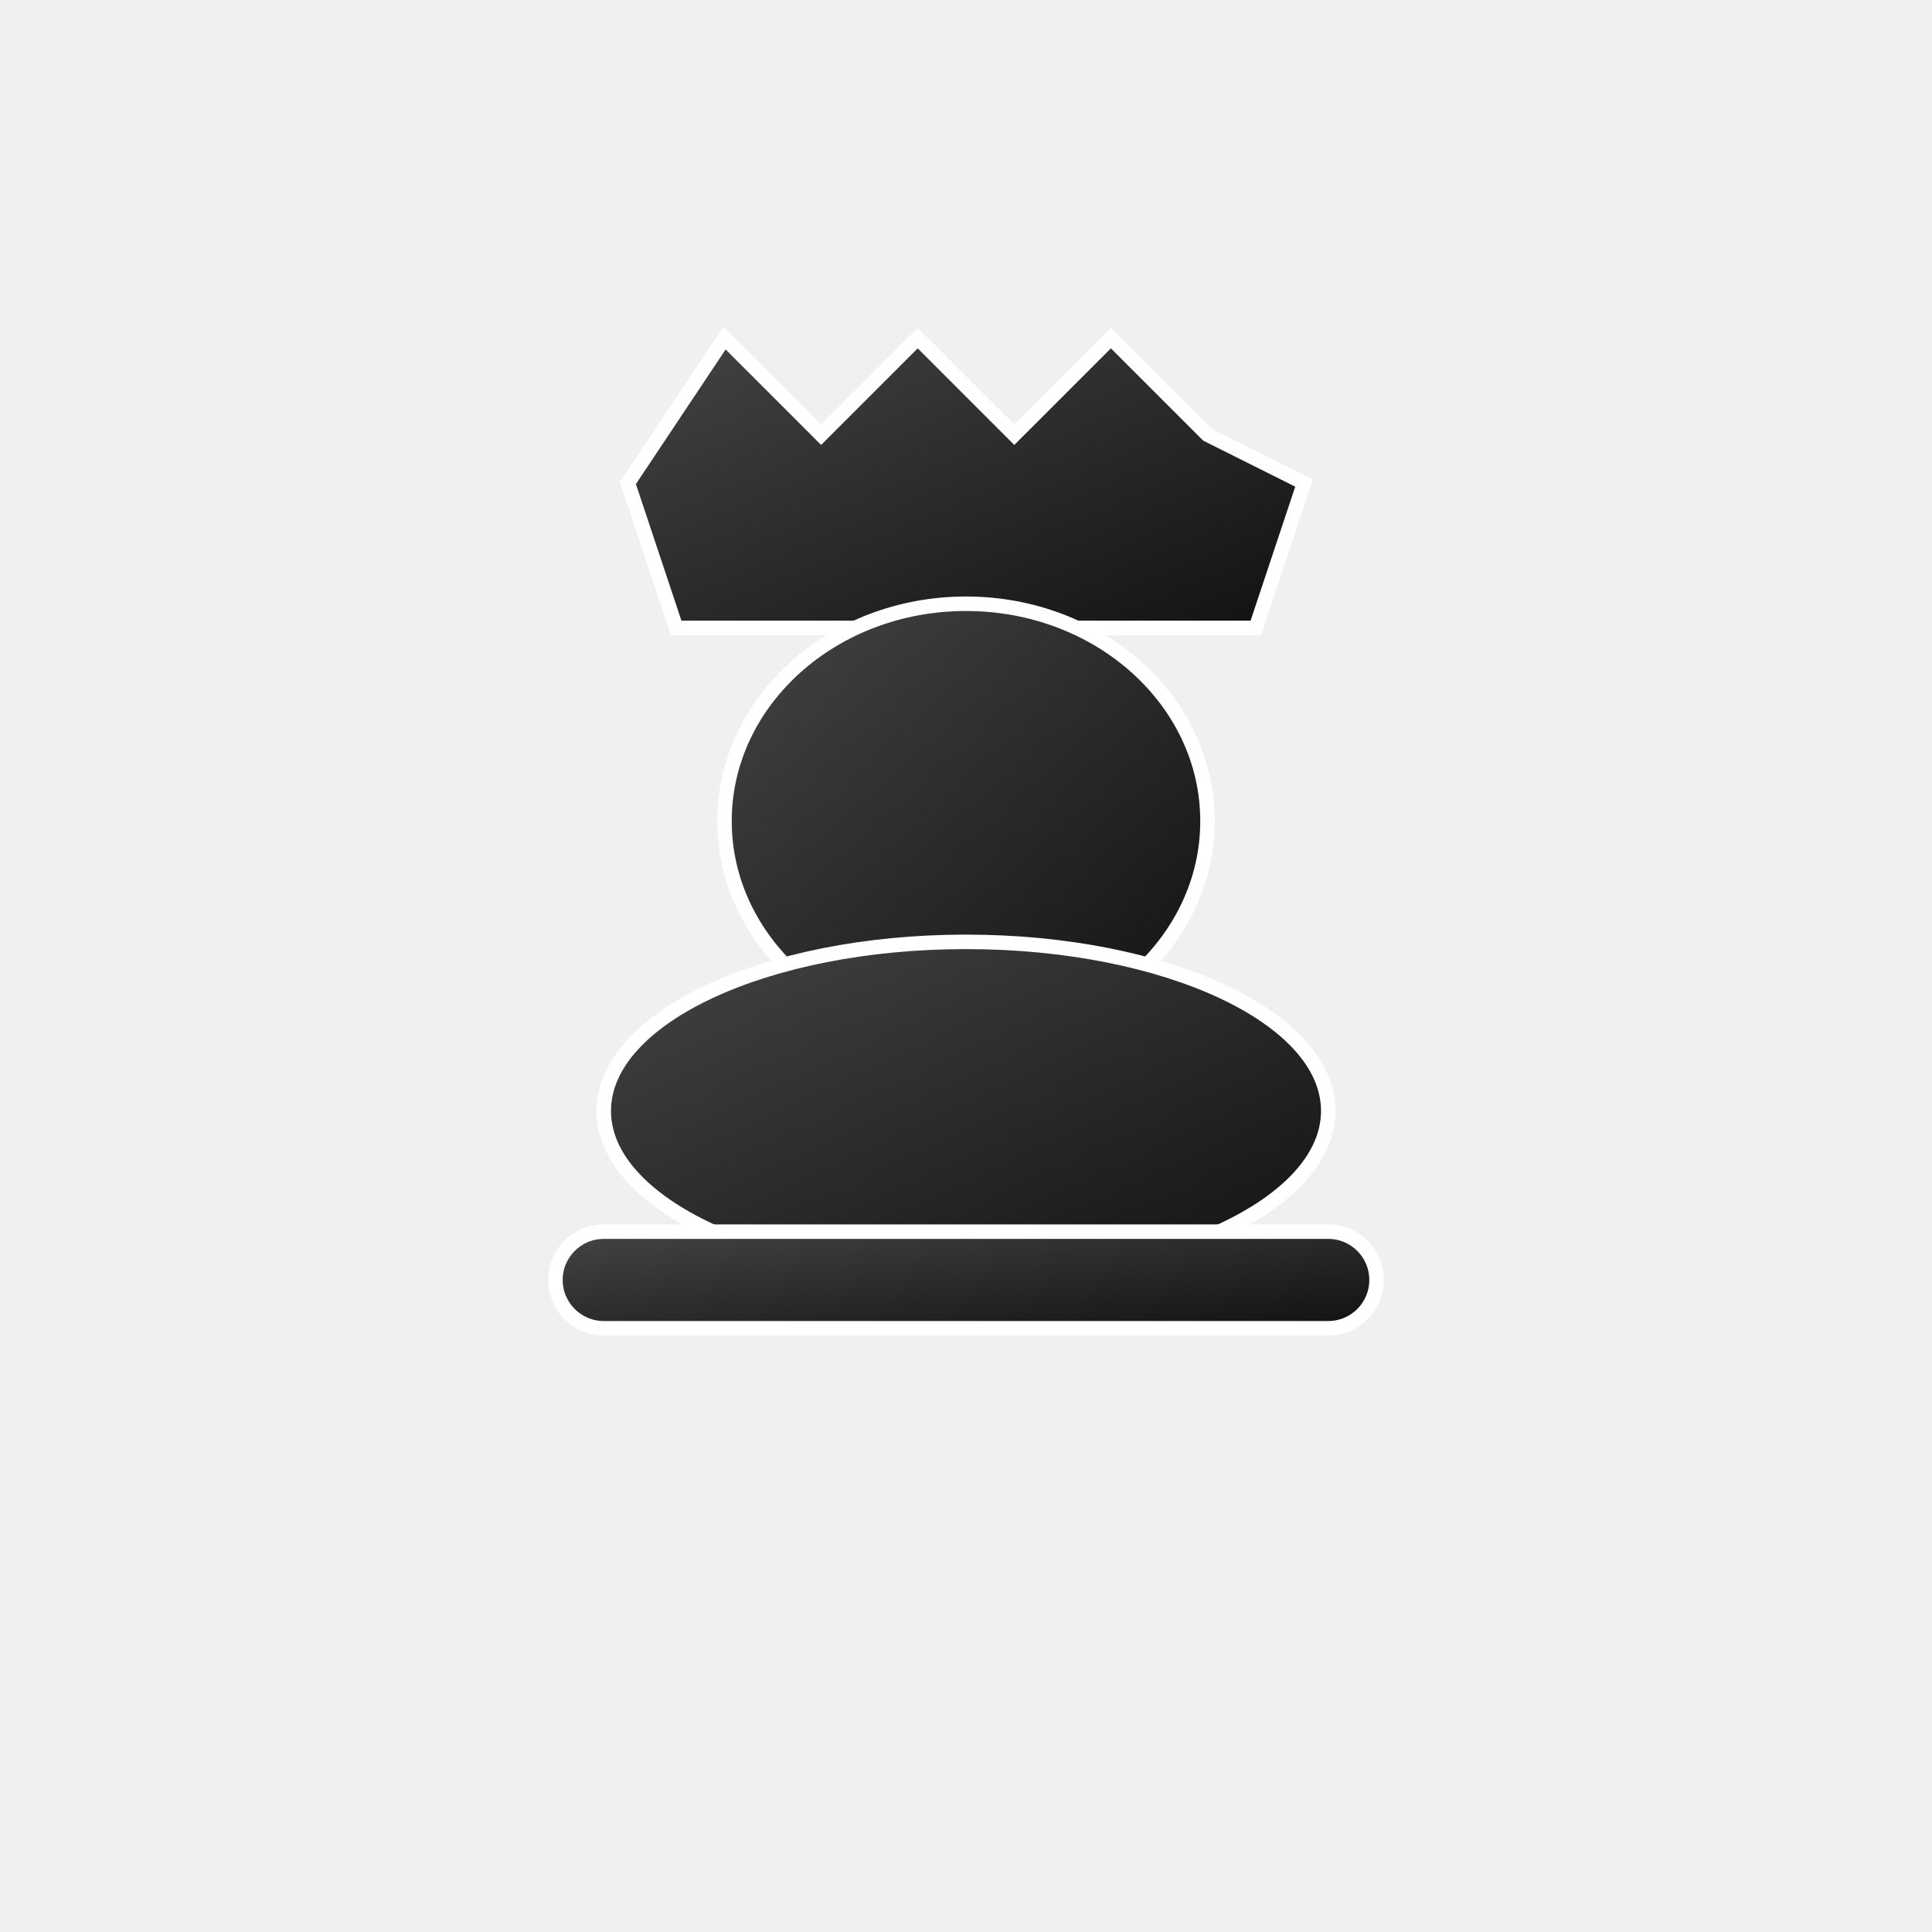
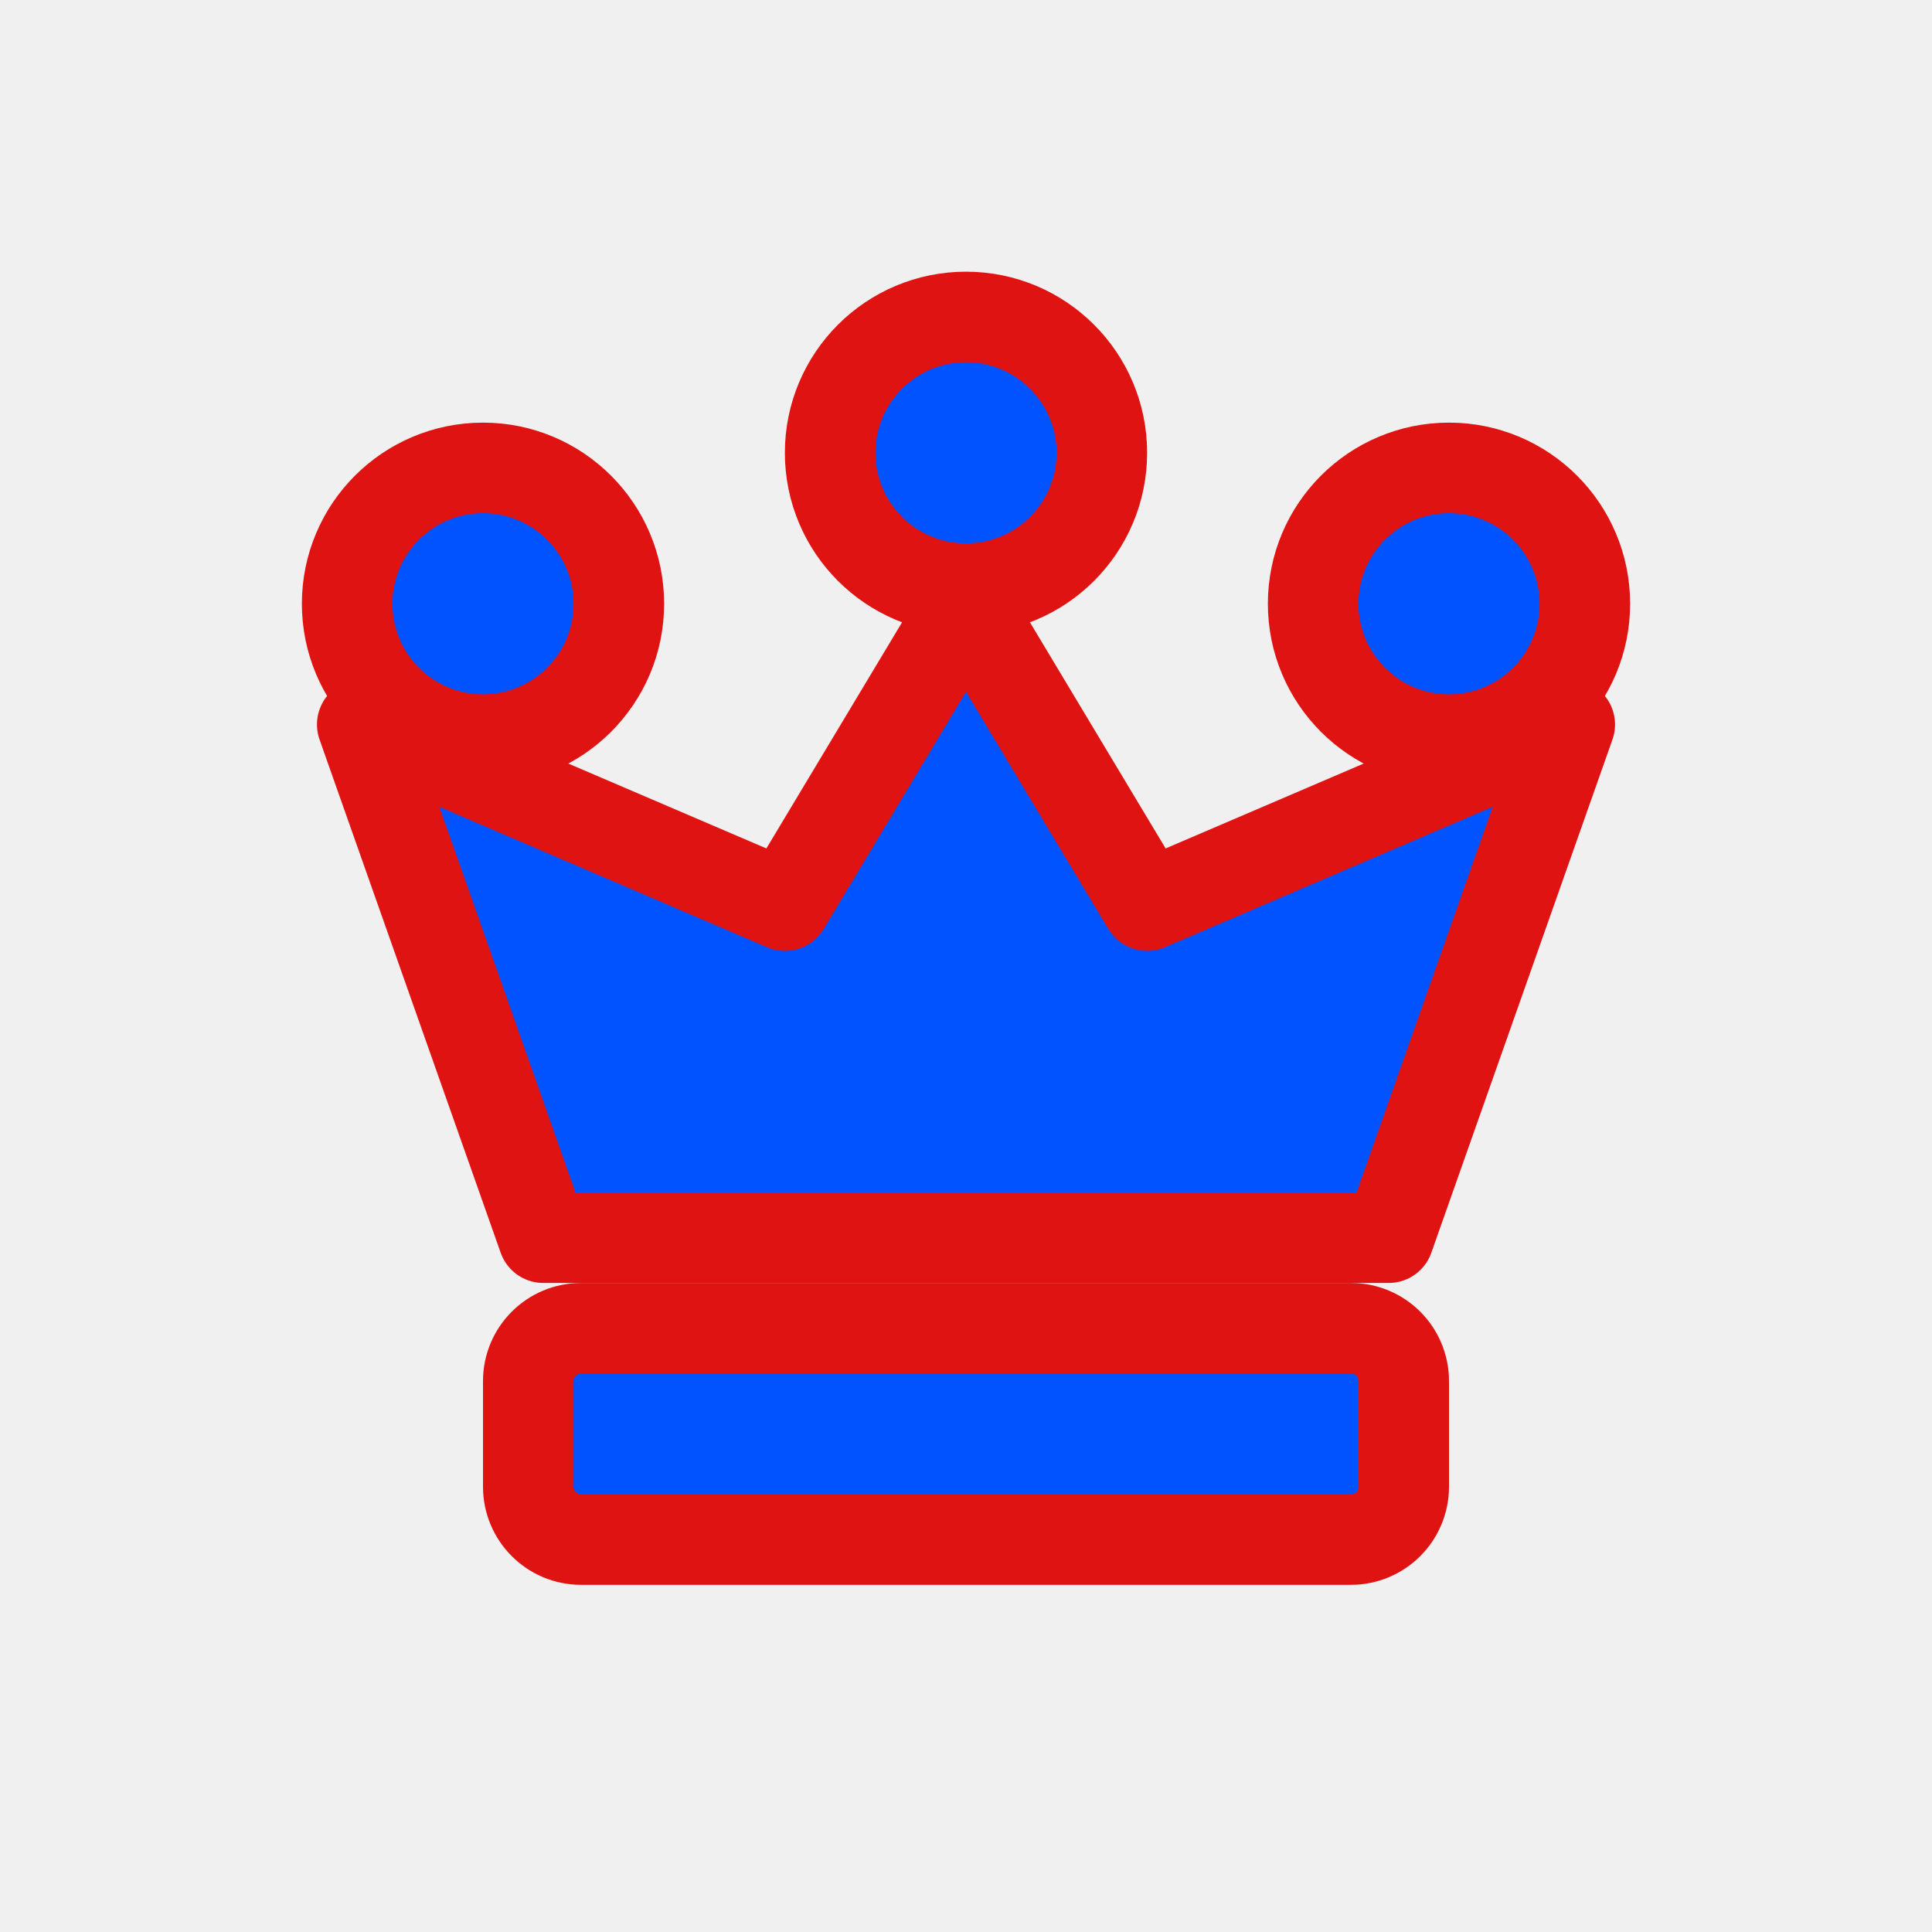
- <svg xmlns="http://www.w3.org/2000/svg" width="400" height="400" viewBox="0 0 400 400">
-   <defs>
-     <linearGradient id="blackGradient" x1="0%" y1="0%" x2="100%" y2="100%">
-       <stop offset="0%" style="stop-color:#444444;stop-opacity:1" />
-       <stop offset="100%" style="stop-color:#111111;stop-opacity:1" />
-     </linearGradient>
-   </defs>
-   <g transform="translate(200,200)">
-     <path d="M-70,-100 L-50,-130 L-30,-110 L-10,-130 L10,-110 L30,-130 L50,-110 L70,-100 L60,-70 L-60,-70 Z" fill="url(#blackGradient)" stroke="#fff" stroke-width="3" />
-     <ellipse cx="0" cy="-30" rx="50" ry="45" fill="url(#blackGradient)" stroke="#fff" stroke-width="3" />
-     <ellipse cx="0" cy="30" rx="75" ry="35" fill="url(#blackGradient)" stroke="#fff" stroke-width="3" />
-     <rect x="-85" y="55" width="170" height="20" rx="10" fill="url(#blackGradient)" stroke="#fff" stroke-width="3" />
+ <svg xmlns="http://www.w3.org/2000/svg" viewBox="0 0 512 512">
+   <g fill="#0053FF" stroke="#E01313" stroke-width="24" stroke-linecap="round" stroke-linejoin="round">
+     <circle cx="128" cy="160" r="36" />
+     <circle cx="256" cy="120" r="36" />
+     <circle cx="384" cy="160" r="36" />
+     <path d="M96 192l48 136h224l48-136-112 48-48-80-48 80z" />
+     <rect x="140" y="352" width="232" height="56" rx="14" />
  </g>
</svg>
